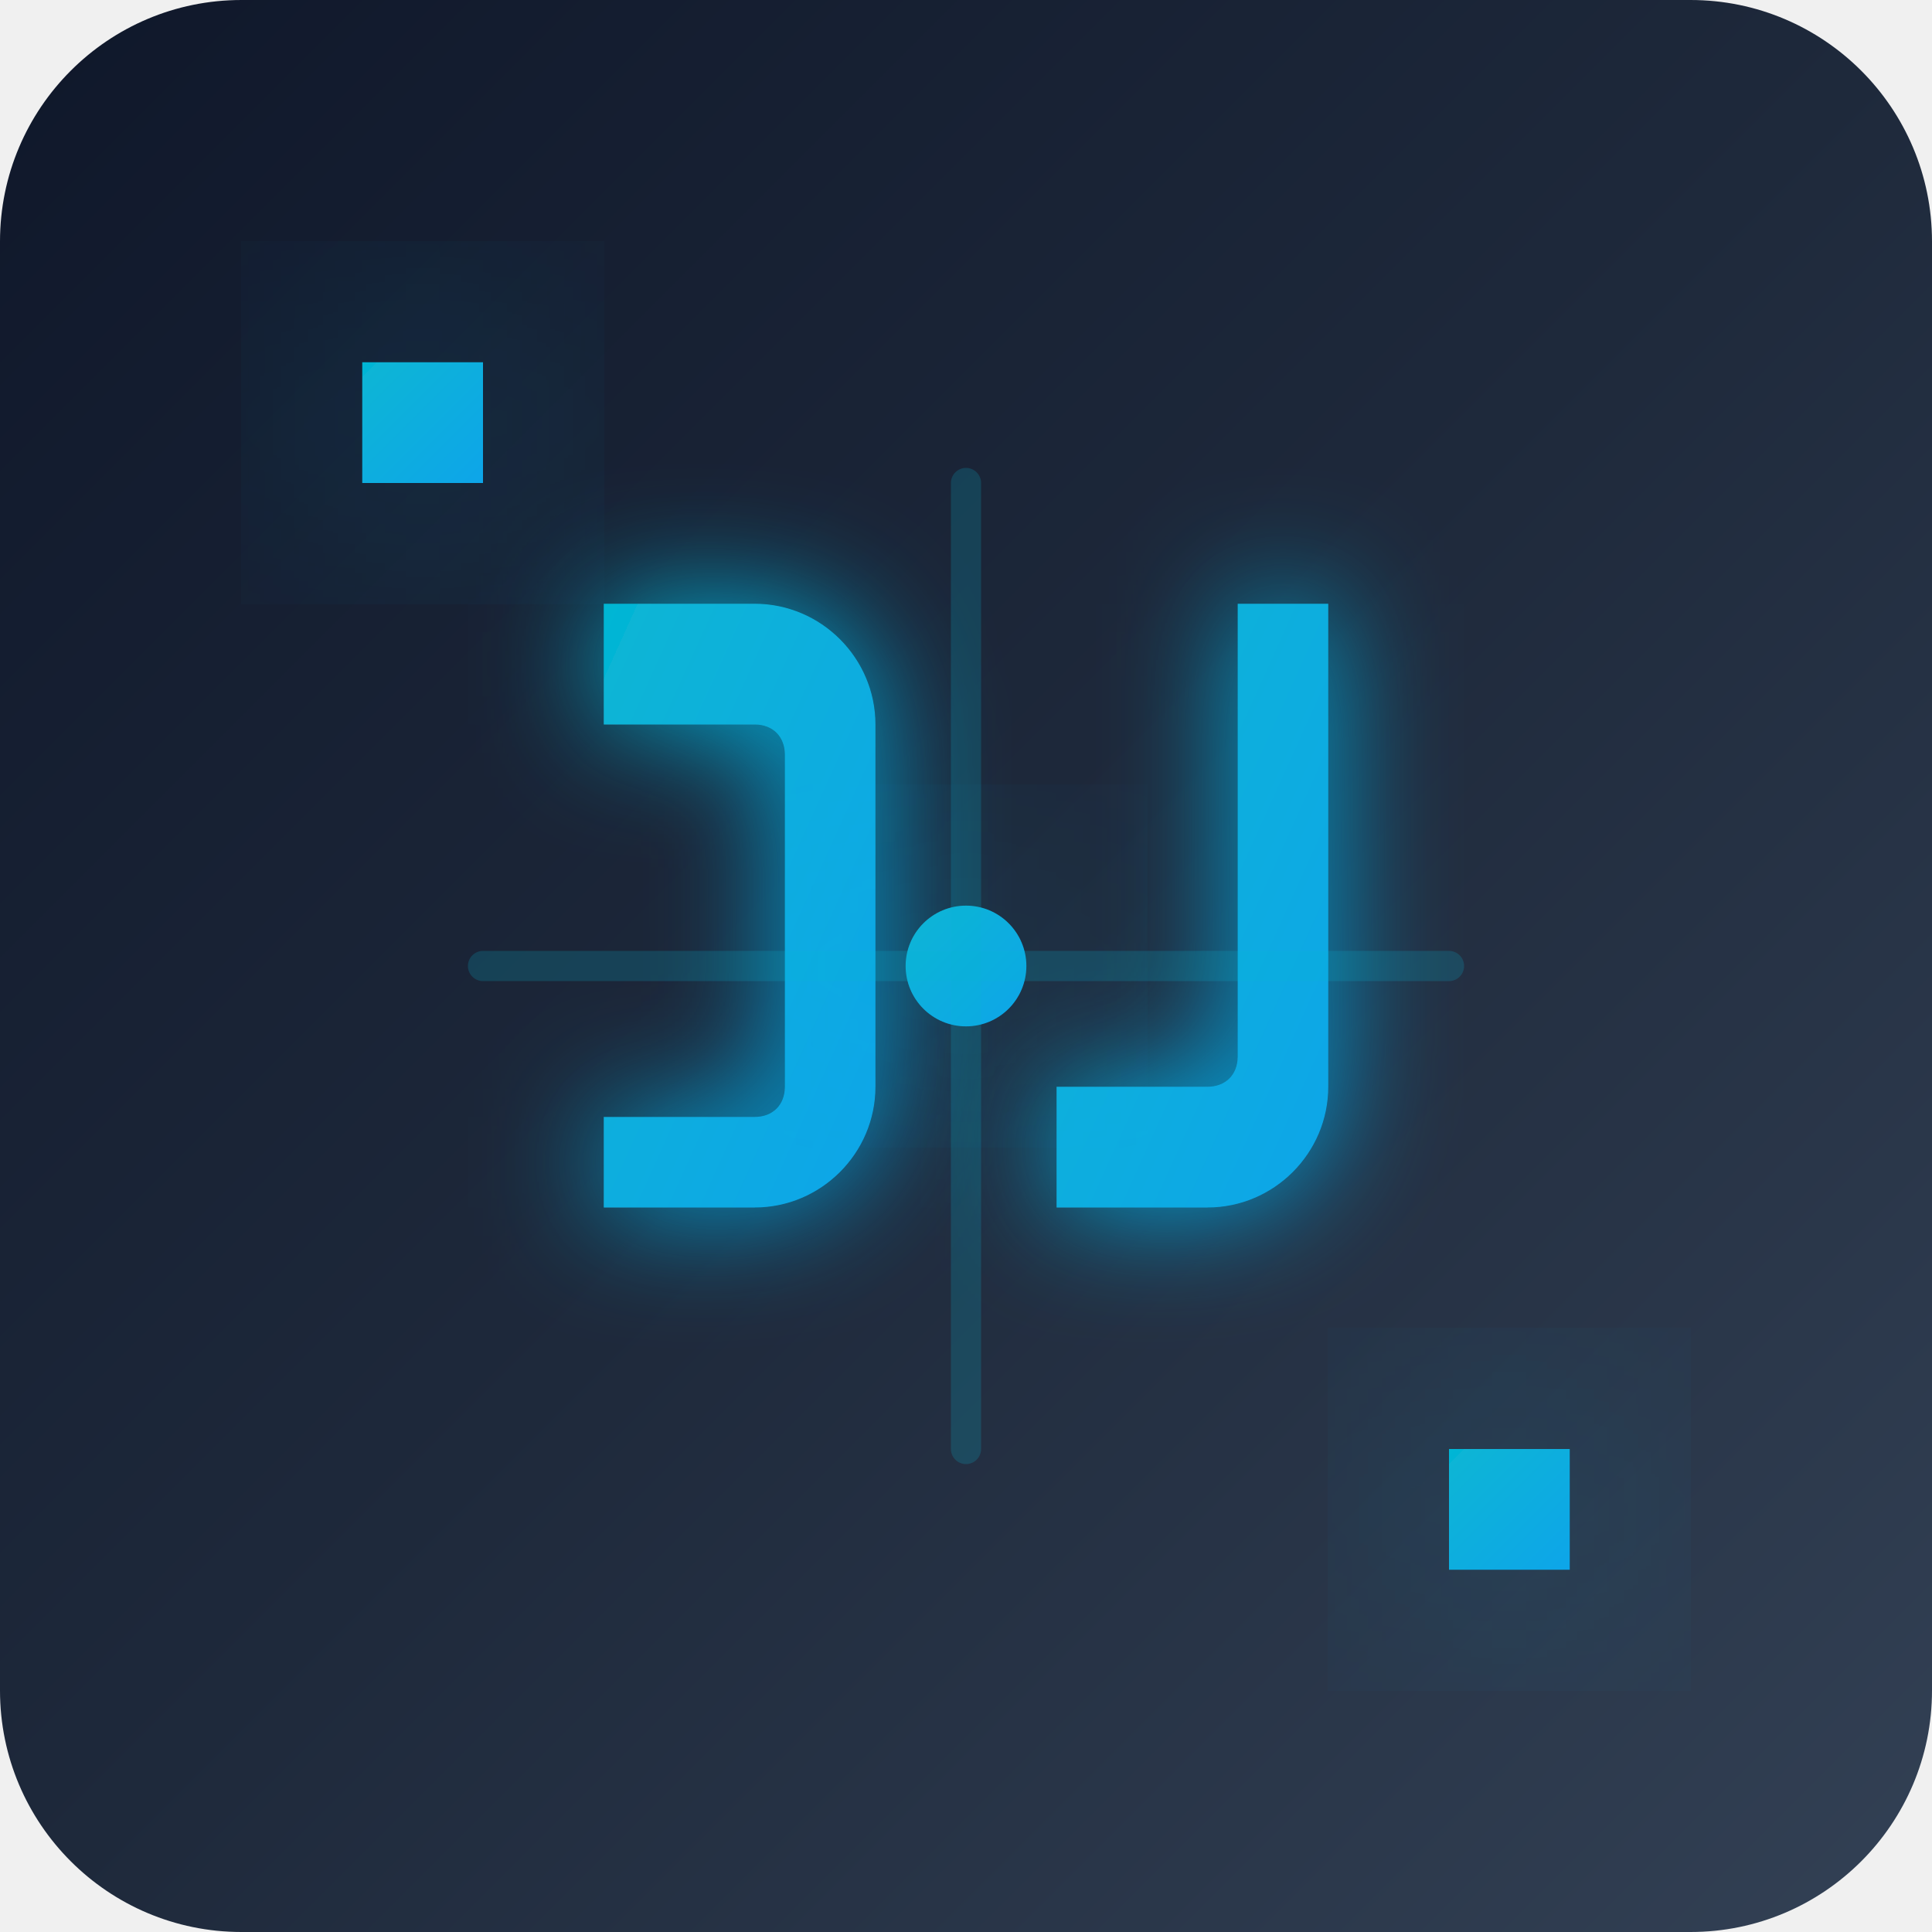
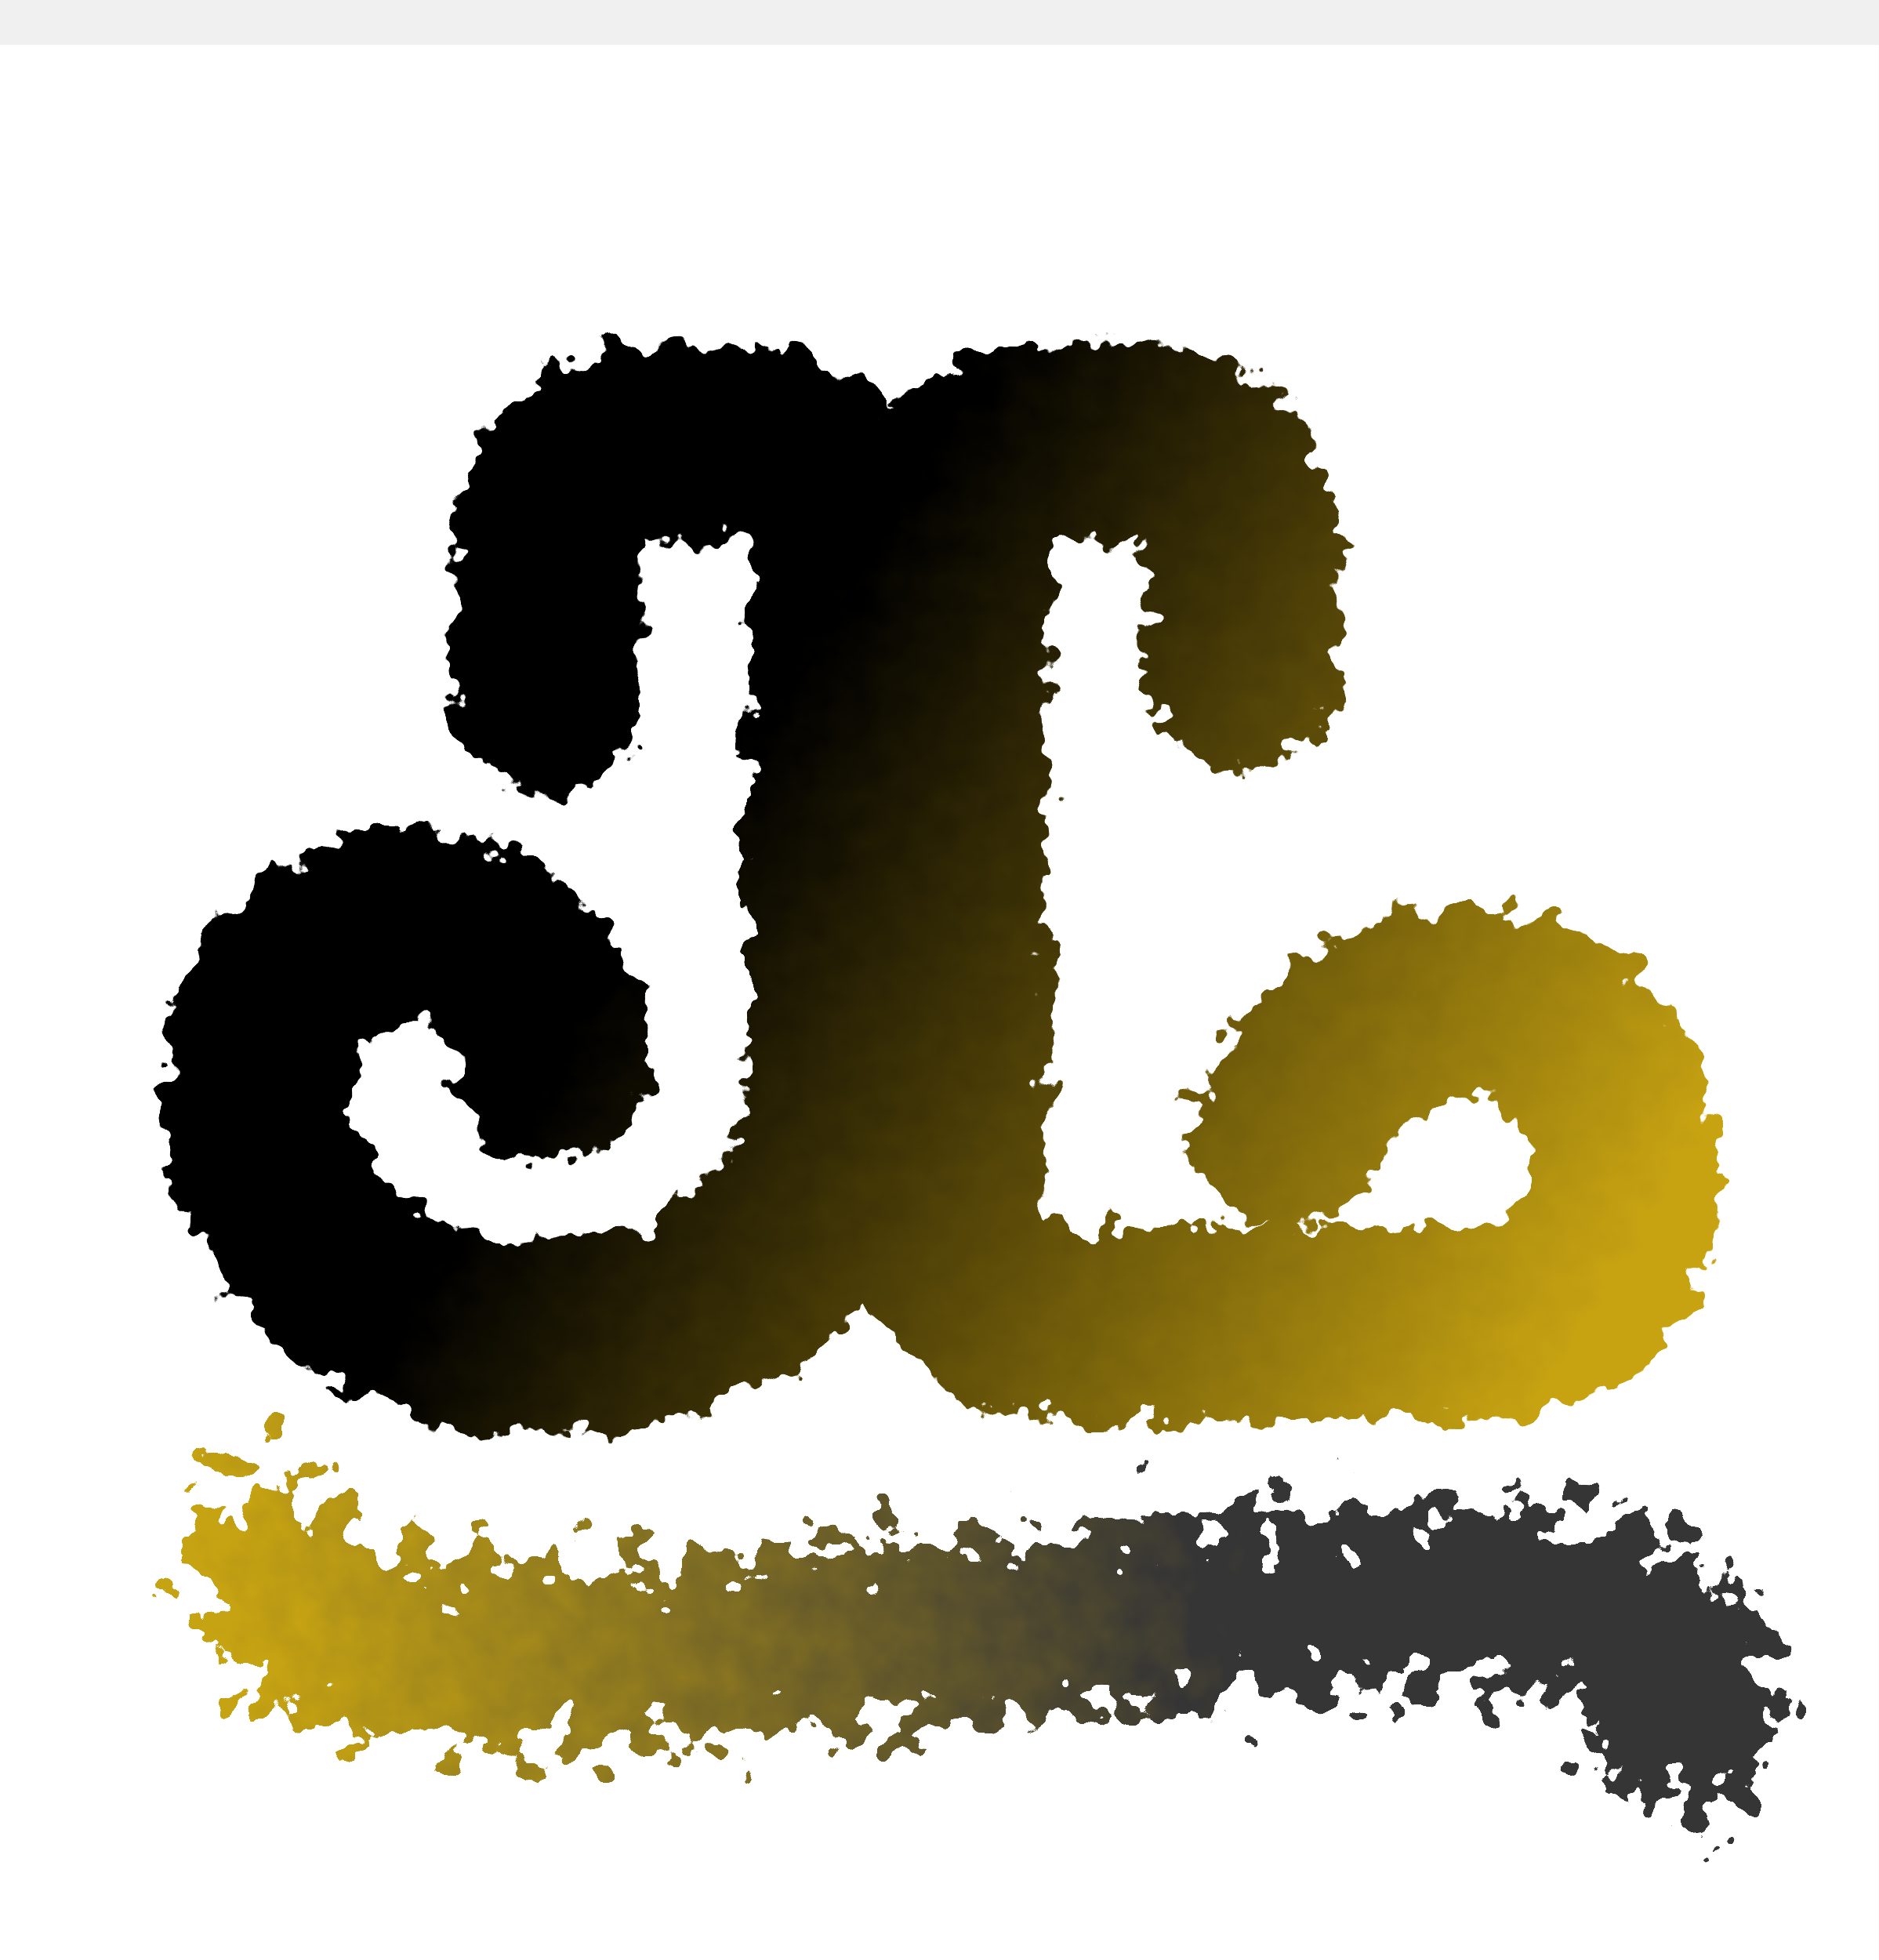
- <svg xmlns="http://www.w3.org/2000/svg" width="32" height="32" viewBox="0 0 32 32" fill="none">
+ <svg xmlns="http://www.w3.org/2000/svg" width="209" height="218" viewBox="0 0 209 218" fill="none">
+   <rect y="5" width="209" height="213" fill="white" />
+   <g filter="url(#filter0_g_14_8)">
+     <path d="M186.857 191.683C201.007 155.326 30.453 204.837 31.341 173.51" stroke="url(#paint0_linear_14_8)" stroke-width="20" stroke-linecap="round" />
+   </g>
+   <g filter="url(#filter1_g_14_8)">
+     <path d="M43.388 145.696L38.915 154.64L39.007 154.686L39.1 154.73L43.388 145.696ZM31.995 135.584L40.495 130.315L40.495 130.315L31.995 135.584ZM32.892 107.552L39.963 114.623L39.963 114.623L32.892 107.552ZM57.212 106.912L64.078 99.642L64.078 99.642L57.212 106.912ZM56.059 108.064L49.102 115.246L49.215 115.357L49.333 115.463L56.059 108.064ZM34.044 108.576L26.972 101.505L26.972 101.505L34.044 108.576ZM37.883 140.32L31.226 147.781L31.254 147.807L31.282 147.832L37.883 140.32ZM84.731 139.808L77.885 132.52L77.857 132.546L77.829 132.572L84.731 139.808ZM90.108 53.024L97.179 45.953L97.179 45.953L90.108 53.024ZM64.891 53.024L57.966 45.81L57.893 45.881L57.82 45.953L64.891 53.024ZM63.867 51.872L56.926 44.673L56.926 44.674L63.867 51.872ZM91.26 52L84.061 58.941L84.124 59.007L84.188 59.071L91.26 52ZM85.883 140.96L92.74 148.239L92.768 148.213L92.796 148.186L85.883 140.96ZM61.435 149.28V139.28C55.553 139.28 51.072 138.274 47.675 136.662L43.388 145.696L39.1 154.73C45.772 157.897 53.324 159.28 61.435 159.28V149.28ZM43.388 145.696L47.86 136.752C44.392 135.018 42.066 132.849 40.495 130.315L31.995 135.584L23.497 140.853C27.216 146.853 32.484 151.425 38.915 154.64L43.388 145.696ZM31.995 135.584L40.495 130.315C38.916 127.769 38.028 124.761 38.028 120.992H28.027H18.027C18.027 128.146 19.784 134.866 23.497 140.853L31.995 135.584ZM28.027 120.992H38.028C38.028 117.235 39.034 115.552 39.963 114.623L32.892 107.552L25.82 100.481C20.264 106.037 18.027 113.314 18.027 120.992H28.027ZM32.892 107.552L39.963 114.623C41.31 113.275 42.858 112.56 45.307 112.56V102.56V92.56C37.858 92.56 31.129 95.173 25.82 100.481L32.892 107.552ZM45.307 102.56V112.56C48.033 112.56 49.411 113.299 50.345 114.182L57.212 106.912L64.078 99.642C58.868 94.722 52.31 92.56 45.307 92.56V102.56ZM57.212 106.912L50.345 114.182C51.146 114.939 51.819 116.008 51.819 118.432H61.819H71.82C71.82 111.298 69.421 104.688 64.078 99.642L57.212 106.912ZM61.819 118.432H51.819C51.819 117.147 52.148 114.346 54.556 111.937C56.965 109.528 59.766 109.2 61.051 109.2V119.2V129.2C62.849 129.2 66.034 128.744 68.699 126.079C71.363 123.414 71.82 120.229 71.82 118.432H61.819ZM61.051 119.2V109.2C62.337 109.2 65.138 109.528 67.547 111.937C69.955 114.346 70.284 117.147 70.284 118.432H60.283H50.283C50.283 120.229 50.74 123.414 53.404 126.079C56.069 128.744 59.254 129.2 61.051 129.2V119.2ZM60.283 118.432H70.284C70.284 111.709 67.996 105.401 62.786 100.665L56.059 108.064L49.333 115.463C49.755 115.847 50.283 116.451 50.283 118.432H60.283ZM56.059 108.064L63.017 100.882C58.111 96.129 51.876 94.096 45.307 94.096V104.096V114.096C47.614 114.096 48.546 114.709 49.102 115.246L56.059 108.064ZM45.307 104.096V94.096C38.34 94.096 31.976 96.501 26.972 101.505L34.044 108.576L41.115 115.647C42.084 114.678 43.229 114.096 45.307 114.096V104.096ZM34.044 108.576L26.972 101.505C21.663 106.814 19.564 113.756 19.564 120.992H29.564H39.563C39.563 117.646 40.45 116.311 41.115 115.647L34.044 108.576ZM29.564 120.992H19.564C19.564 131.56 23.396 140.795 31.226 147.781L37.883 140.32L44.541 132.859C41.278 129.947 39.563 126.296 39.563 120.992H29.564ZM37.883 140.32L31.282 147.832C39.286 154.865 49.779 157.744 61.435 157.744V147.744V137.744C52.953 137.744 47.745 135.674 44.485 132.808L37.883 140.32ZM61.435 147.744V157.744C73.186 157.744 83.717 154.596 91.634 147.044L84.731 139.808L77.829 132.572C74.653 135.602 69.653 137.744 61.435 137.744V147.744ZM84.731 139.808L91.578 147.096C99.734 139.435 103.18 128.935 103.18 117.152H93.18H83.18C83.18 124.996 80.993 129.6 77.885 132.52L84.731 139.808ZM93.18 117.152H103.18V61.728H93.18H83.18V117.152H93.18ZM93.18 61.728H103.18C103.18 56.141 101.612 50.386 97.179 45.953L90.108 53.024L83.036 60.095C82.939 59.998 82.935 59.932 82.982 60.064C83.044 60.24 83.18 60.743 83.18 61.728H93.18ZM90.108 53.024L97.179 45.953C92.746 41.52 86.99 39.952 81.403 39.952V49.952V59.952C82.388 59.952 82.892 60.088 83.067 60.15C83.2 60.197 83.133 60.192 83.036 60.095L90.108 53.024ZM81.403 49.952V39.952H73.724V49.952V59.952H81.403V49.952ZM73.724 49.952V39.952C68.114 39.952 62.427 41.527 57.966 45.81L64.891 53.024L71.817 60.238C71.819 60.236 71.818 60.237 71.816 60.238C71.814 60.24 71.815 60.239 71.82 60.236C71.828 60.231 71.875 60.203 71.985 60.165C72.21 60.087 72.743 59.952 73.724 59.952V49.952ZM64.891 53.024L57.82 45.953C53.387 50.386 51.819 56.141 51.819 61.728H61.819H71.82C71.82 60.743 71.955 60.24 72.017 60.064C72.064 59.932 72.06 59.998 71.963 60.095L64.891 53.024ZM61.819 61.728H51.819V77.472H61.819H71.82V61.728H61.819ZM61.819 77.472H51.819C51.819 76.187 52.148 73.386 54.556 70.977C56.965 68.568 59.766 68.24 61.051 68.24V78.24V88.24C62.849 88.24 66.034 87.784 68.699 85.119C71.363 82.454 71.82 79.269 71.82 77.472H61.819ZM61.051 78.24V68.24C62.337 68.24 65.138 68.568 67.547 70.977C69.955 73.386 70.284 76.186 70.284 77.472H60.283H50.283C50.283 79.269 50.74 82.454 53.404 85.119C56.069 87.784 59.254 88.24 61.051 88.24V78.24ZM60.283 77.472H70.284V61.728H60.283H50.283V77.472H60.283ZM60.283 61.728H70.284C70.284 60.512 70.455 59.817 70.577 59.481C70.683 59.192 70.769 59.109 70.809 59.07L63.867 51.872L56.926 44.674C52.064 49.362 50.283 55.562 50.283 61.728H60.283ZM63.867 51.872L70.809 59.07C70.882 59 71.427 58.416 73.724 58.416V48.416V38.416C67.657 38.416 61.631 40.136 56.926 44.673L63.867 51.872ZM73.724 48.416V58.416H81.403V48.416V38.416H73.724V48.416ZM81.403 48.416V58.416C82.62 58.416 83.314 58.588 83.65 58.71C83.94 58.815 84.022 58.901 84.061 58.941L91.26 52L98.458 45.059C93.77 40.197 87.57 38.416 81.403 38.416V48.416ZM91.26 52L84.188 59.071C84.231 59.113 84.321 59.206 84.428 59.508C84.55 59.851 84.716 60.541 84.716 61.728H94.716H104.715C104.715 55.681 103.001 49.6 98.331 44.929L91.26 52ZM94.716 61.728H84.716V117.152H94.716H104.715V61.728H94.716ZM94.716 117.152H84.716C84.716 125.407 82.407 130.447 78.971 133.734L85.883 140.96L92.796 148.186C101.136 140.209 104.715 129.377 104.715 117.152H94.716ZM85.883 140.96L79.027 133.681C75.481 137.021 70.055 139.28 61.435 139.28V149.28V159.28C73.637 159.28 84.51 155.992 92.74 148.239L85.883 140.96ZM108.26 144.416L100.933 151.221L100.933 151.221L108.26 144.416ZM108.133 52L100.805 45.196L100.738 45.267L100.673 45.34L108.133 52ZM135.525 52.128L128.079 58.803L128.2 58.939L128.326 59.069L135.525 52.128ZM134.501 53.152L141.86 46.381L141.86 46.381L134.501 53.152ZM109.285 53.152L101.777 46.546L101.777 46.546L109.285 53.152ZM109.285 143.392L101.913 150.149L101.988 150.231L102.065 150.311L109.285 143.392ZM174.949 142.624L181.456 150.217L181.518 150.164L181.579 150.11L174.949 142.624ZM174.821 117.024L167.749 124.095L167.749 124.095L174.821 117.024ZM151.141 116.256L157.521 123.956L157.532 123.947L157.542 123.938L151.141 116.256ZM143.589 126.112L134.644 121.64L134.458 122.012L134.304 122.398L143.589 126.112ZM142.693 126.496L146.406 117.211L145.932 117.021L145.44 116.881L142.693 126.496ZM142.181 125.472L133.308 120.858L133.272 120.929L133.236 121L142.181 125.472ZM150.373 114.976L144.029 107.245L143.98 107.286L143.931 107.327L150.373 114.976ZM175.845 116L168.685 122.981L168.773 123.072L168.864 123.16L175.845 116ZM176.101 143.776L182.657 151.326L182.713 151.278L182.768 151.228L176.101 143.776ZM116.453 148V138C116.258 138 116.139 137.982 116.078 137.97C116.019 137.958 115.992 137.947 115.981 137.942C115.969 137.938 115.94 137.924 115.886 137.885C115.83 137.844 115.728 137.762 115.588 137.611L108.26 144.416L100.933 151.221C105.031 155.635 110.412 158 116.453 158V148ZM108.26 144.416L115.588 137.611C115.174 137.165 114.933 136.731 114.933 135.712H104.933H94.933C94.933 141.519 96.91 146.888 100.933 151.221L108.26 144.416ZM104.933 135.712H114.933V60.832H104.933H94.933V135.712H104.933ZM104.933 60.832H114.933C114.933 59.545 115.251 59.042 115.592 58.66L108.133 52L100.673 45.34C96.747 49.737 94.933 55.122 94.933 60.832H104.933ZM108.133 52L115.46 58.804C115.7 58.547 115.822 58.501 115.833 58.496C115.848 58.49 116.009 58.416 116.453 58.416V48.416V38.416C110.409 38.416 104.959 40.721 100.805 45.196L108.133 52ZM116.453 48.416V58.416H127.205V48.416V38.416H116.453V48.416ZM127.205 48.416V58.416C127.415 58.416 127.544 58.435 127.609 58.449C127.672 58.461 127.698 58.473 127.706 58.476C127.714 58.48 127.74 58.492 127.789 58.529C127.841 58.567 127.94 58.649 128.079 58.803L135.525 52.128L142.97 45.453C138.852 40.859 133.37 38.416 127.205 38.416V48.416ZM135.525 52.128L128.326 59.069C128.777 59.537 128.981 59.926 128.981 60.832H138.981H148.981C148.981 54.911 146.88 49.498 142.723 45.187L135.525 52.128ZM138.981 60.832H128.981V74.656H138.981H148.981V60.832H138.981ZM138.981 74.656H128.981C128.981 73.371 129.309 70.57 131.717 68.161C134.126 65.752 136.927 65.424 138.213 65.424V75.424V85.424C140.01 85.424 143.195 84.968 145.86 82.303C148.524 79.638 148.981 76.454 148.981 74.656H138.981ZM138.213 75.424V65.424C139.498 65.424 142.299 65.752 144.708 68.161C147.116 70.57 147.444 73.371 147.444 74.656H137.444H127.444C127.444 76.454 127.901 79.638 130.565 82.303C133.23 84.968 136.415 85.424 138.213 85.424V75.424ZM137.444 74.656H147.444V60.832H137.444H127.444V74.656H137.444ZM137.444 60.832H147.444C147.444 55.421 145.577 50.422 141.86 46.381L134.501 53.152L127.141 59.922C127.317 60.114 127.358 60.217 127.371 60.251C127.386 60.291 127.444 60.453 127.444 60.832H137.444ZM134.501 53.152L141.86 46.381C138.002 42.188 132.9 39.952 127.205 39.952V49.952V59.952C127.261 59.952 127.297 59.955 127.317 59.956C127.336 59.958 127.34 59.96 127.331 59.958C127.322 59.956 127.303 59.952 127.276 59.943C127.25 59.935 127.22 59.924 127.188 59.91C127.156 59.896 127.128 59.881 127.103 59.867C127.079 59.853 127.062 59.842 127.054 59.836C127.046 59.83 127.049 59.832 127.063 59.844C127.077 59.857 127.104 59.882 127.141 59.923L134.501 53.152ZM127.205 49.952V39.952H116.453V49.952V59.952H127.205V49.952ZM116.453 49.952V39.952C110.746 39.952 105.598 42.204 101.777 46.546L109.285 53.152L116.792 59.758C116.837 59.706 116.839 59.714 116.788 59.752C116.736 59.791 116.658 59.84 116.561 59.883C116.464 59.926 116.388 59.947 116.349 59.955C116.313 59.962 116.342 59.952 116.453 59.952V49.952ZM109.285 53.152L101.777 46.546C98.206 50.604 96.469 55.549 96.469 60.832H106.469H116.469C116.469 60.142 116.608 59.967 116.792 59.758L109.285 53.152ZM106.469 60.832H96.469V135.712H106.469H116.469V60.832H106.469ZM106.469 135.712H96.469C96.469 141 98.161 146.056 101.913 150.149L109.285 143.392L116.656 136.635C116.61 136.585 116.591 136.555 116.585 136.545C116.58 136.536 116.572 136.522 116.561 136.493C116.544 136.447 116.469 136.221 116.469 135.712H106.469ZM109.285 143.392L102.065 150.311C105.898 154.311 110.888 156.464 116.453 156.464V146.464V136.464C116.404 136.464 116.373 136.462 116.357 136.46C116.342 136.459 116.34 136.458 116.351 136.46C116.361 136.462 116.38 136.466 116.405 136.474C116.431 136.482 116.459 136.492 116.488 136.505C116.517 136.517 116.542 136.53 116.563 136.542C116.585 136.554 116.598 136.563 116.603 136.566C116.608 136.57 116.603 136.566 116.587 136.553C116.571 136.539 116.543 136.513 116.504 136.473L109.285 143.392ZM116.453 146.464V156.464H164.069V146.464V136.464H116.453V146.464ZM164.069 146.464V156.464C170.504 156.464 176.498 154.466 181.456 150.217L174.949 142.624L168.441 135.031C167.425 135.902 166.166 136.464 164.069 136.464V146.464ZM174.949 142.624L181.579 150.11C187.17 145.157 189.429 138.405 189.429 131.36H179.429H169.429C169.429 134.043 168.7 134.8 168.318 135.138L174.949 142.624ZM179.429 131.36H189.429V128.928H179.429H169.429V131.36H179.429ZM179.429 128.928H189.429C189.429 121.759 187.071 115.132 181.892 109.953L174.821 117.024L167.749 124.095C168.714 125.06 169.429 126.369 169.429 128.928H179.429ZM174.821 117.024L181.892 109.953C176.678 104.74 169.988 102.416 162.789 102.416V112.416V122.416C165.487 122.416 166.819 123.164 167.749 124.095L174.821 117.024ZM162.789 112.416V102.416C156.182 102.416 149.91 104.264 144.739 108.574L151.141 116.256L157.542 123.938C158.515 123.128 160.008 122.416 162.789 122.416V112.416ZM151.141 116.256L144.76 108.556C140.529 112.062 137.203 116.523 134.644 121.64L143.589 126.112L152.533 130.584C154.07 127.509 155.779 125.399 157.521 123.956L151.141 116.256ZM143.589 126.112L134.304 122.398C134.791 121.18 136.149 118.686 139.297 117.337C142.445 115.987 145.189 116.724 146.406 117.211L142.693 126.496L138.979 135.781C140.623 136.439 143.729 137.197 147.176 135.719C150.623 134.242 152.215 131.47 152.873 129.826L143.589 126.112ZM142.693 126.496L145.44 116.881C146.198 117.097 149.293 118.104 151.061 121.64C152.98 125.479 151.675 128.844 151.125 129.944L142.181 125.472L133.236 121C132.43 122.612 131.082 126.404 133.172 130.584C135.111 134.462 138.59 135.724 139.945 136.111L142.693 126.496ZM142.181 125.472L151.053 130.086C152.748 126.825 154.698 124.407 156.814 122.625L150.373 114.976L143.931 107.327C139.562 111.006 136.05 115.586 133.308 120.858L142.181 125.472ZM150.373 114.976L156.716 122.707C157.992 121.659 159.787 120.88 162.789 120.88V110.88V100.88C155.891 100.88 149.409 102.831 144.029 107.245L150.373 114.976ZM162.789 110.88V120.88C165.845 120.88 167.487 121.752 168.685 122.981L175.845 116L183.005 109.019C177.547 103.421 170.484 100.88 162.789 100.88V110.88ZM175.845 116L168.864 123.16C170.125 124.39 170.965 126.008 170.965 128.928H180.965H190.965C190.965 121.267 188.391 114.266 182.826 108.84L175.845 116ZM180.965 128.928H170.965V131.36H180.965H190.965V128.928H180.965ZM180.965 131.36H170.965C170.965 134.614 170.07 135.753 169.433 136.324L176.101 143.776L182.768 151.228C188.617 145.996 190.965 138.858 190.965 131.36H180.965ZM176.101 143.776L169.544 136.226C168.329 137.281 166.729 138 164.069 138V148V158C170.965 158 177.387 155.903 182.657 151.326L176.101 143.776ZM164.069 148V138H116.453V148V158H164.069V148Z" fill="url(#paint1_linear_14_8)" />
+   </g>
  <defs>
-     <linearGradient id="darkGradient" x1="0%" y1="0%" x2="100%" y2="100%">
-       <stop offset="0%" style="stop-color:#0f172a;stop-opacity:1" />
-       <stop offset="50%" style="stop-color:#1e293b;stop-opacity:1" />
-       <stop offset="100%" style="stop-color:#334155;stop-opacity:1" />
-     </linearGradient>
-     <linearGradient id="neonGradient" x1="0%" y1="0%" x2="100%" y2="100%">
-       <stop offset="0%" style="stop-color:#06b6d4;stop-opacity:1" />
-       <stop offset="100%" style="stop-color:#0ea5e9;stop-opacity:1" />
-     </linearGradient>
-     <filter id="neonGlow" x="-100%" y="-100%" width="300%" height="300%">
-       <feGaussianBlur stdDeviation="3" result="coloredBlur" />
-       <feMerge>
-         <feMergeNode in="coloredBlur" />
-         <feMergeNode in="SourceGraphic" />
+     <filter id="filter0_g_14_8" x="11.338" y="153.51" width="196.355" height="58.175" filterUnits="userSpaceOnUse" color-interpolation-filters="sRGB">
+       <feFlood flood-opacity="0" result="BackgroundImageFix" />
+       <feBlend mode="normal" in="SourceGraphic" in2="BackgroundImageFix" result="shape" />
+       <feTurbulence type="fractalNoise" baseFrequency="0.25 0.25" numOctaves="3" seed="8937" />
+       <feDisplacementMap in="shape" scale="20" xChannelSelector="R" yChannelSelector="G" result="displacedImage" width="100%" height="100%" />
+       <feMerge result="effect1_texture_14_8">
+         <feMergeNode in="displacedImage" />
      </feMerge>
    </filter>
-     <filter id="textGlow" x="-50%" y="-50%" width="200%" height="200%">
-       <feGaussianBlur stdDeviation="1" result="coloredBlur" />
-       <feMerge>
-         <feMergeNode in="coloredBlur" />
-         <feMergeNode in="SourceGraphic" />
+     <filter id="filter1_g_14_8" x="15.027" y="35.416" width="178.937" height="126.864" filterUnits="userSpaceOnUse" color-interpolation-filters="sRGB">
+       <feFlood flood-opacity="0" result="BackgroundImageFix" />
+       <feBlend mode="normal" in="SourceGraphic" in2="BackgroundImageFix" result="shape" />
+       <feTurbulence type="fractalNoise" baseFrequency="0.286 0.286" numOctaves="3" seed="6748" />
+       <feDisplacementMap in="shape" scale="6" xChannelSelector="R" yChannelSelector="G" result="displacedImage" width="100%" height="100%" />
+       <feMerge result="effect1_texture_14_8">
+         <feMergeNode in="displacedImage" />
      </feMerge>
    </filter>
+     <linearGradient id="paint0_linear_14_8" x1="30" y1="200" x2="134.5" y2="181" gradientUnits="userSpaceOnUse">
+       <stop stop-color="#C6A312" />
+       <stop offset="1" stop-color="#353535" />
+     </linearGradient>
+     <linearGradient id="paint1_linear_14_8" x1="87.5" y1="78" x2="183" y2="136" gradientUnits="userSpaceOnUse">
+       <stop />
+       <stop offset="1" stop-color="#C7A312" />
+     </linearGradient>
  </defs>
-   <rect width="32" height="32" rx="4" fill="url(#darkGradient)" />
-   <path d="M4 8L12 8" stroke="url(#neonGradient)" stroke-width="1" stroke-linecap="round" filter="url(#neonGlow)" />
-   <path d="M20 24L28 24" stroke="url(#neonGradient)" stroke-width="1" stroke-linecap="round" filter="url(#neonGlow)" />
-   <rect x="6" y="6" width="2" height="2" fill="url(#neonGradient)" filter="url(#neonGlow)" />
-   <rect x="24" y="24" width="2" height="2" fill="url(#neonGradient)" filter="url(#neonGlow)" />
-   <path d="M10 10h2.5c1.1 0 2 0.9 2 2v6c0 1.1-0.9 2-2 2H10v-1.5h2.5c0.3 0 0.5-0.2 0.5-0.5V12.5c0-0.3-0.2-0.5-0.5-0.5H10V10z" fill="url(#neonGradient)" filter="url(#textGlow)" />
-   <path d="M19.5 10H22v8c0 1.1-0.9 2-2 2h-2.5V18h2.5c0.3 0 0.5-0.2 0.5-0.5V10z" fill="url(#neonGradient)" filter="url(#textGlow)" />
-   <circle cx="16" cy="16" r="1" fill="url(#neonGradient)" filter="url(#neonGlow)" />
-   <path d="M8 16L24 16" stroke="rgba(6,182,212,0.2)" stroke-width="0.5" stroke-linecap="round" />
-   <path d="M16 8L16 24" stroke="rgba(6,182,212,0.2)" stroke-width="0.5" stroke-linecap="round" />
</svg>
